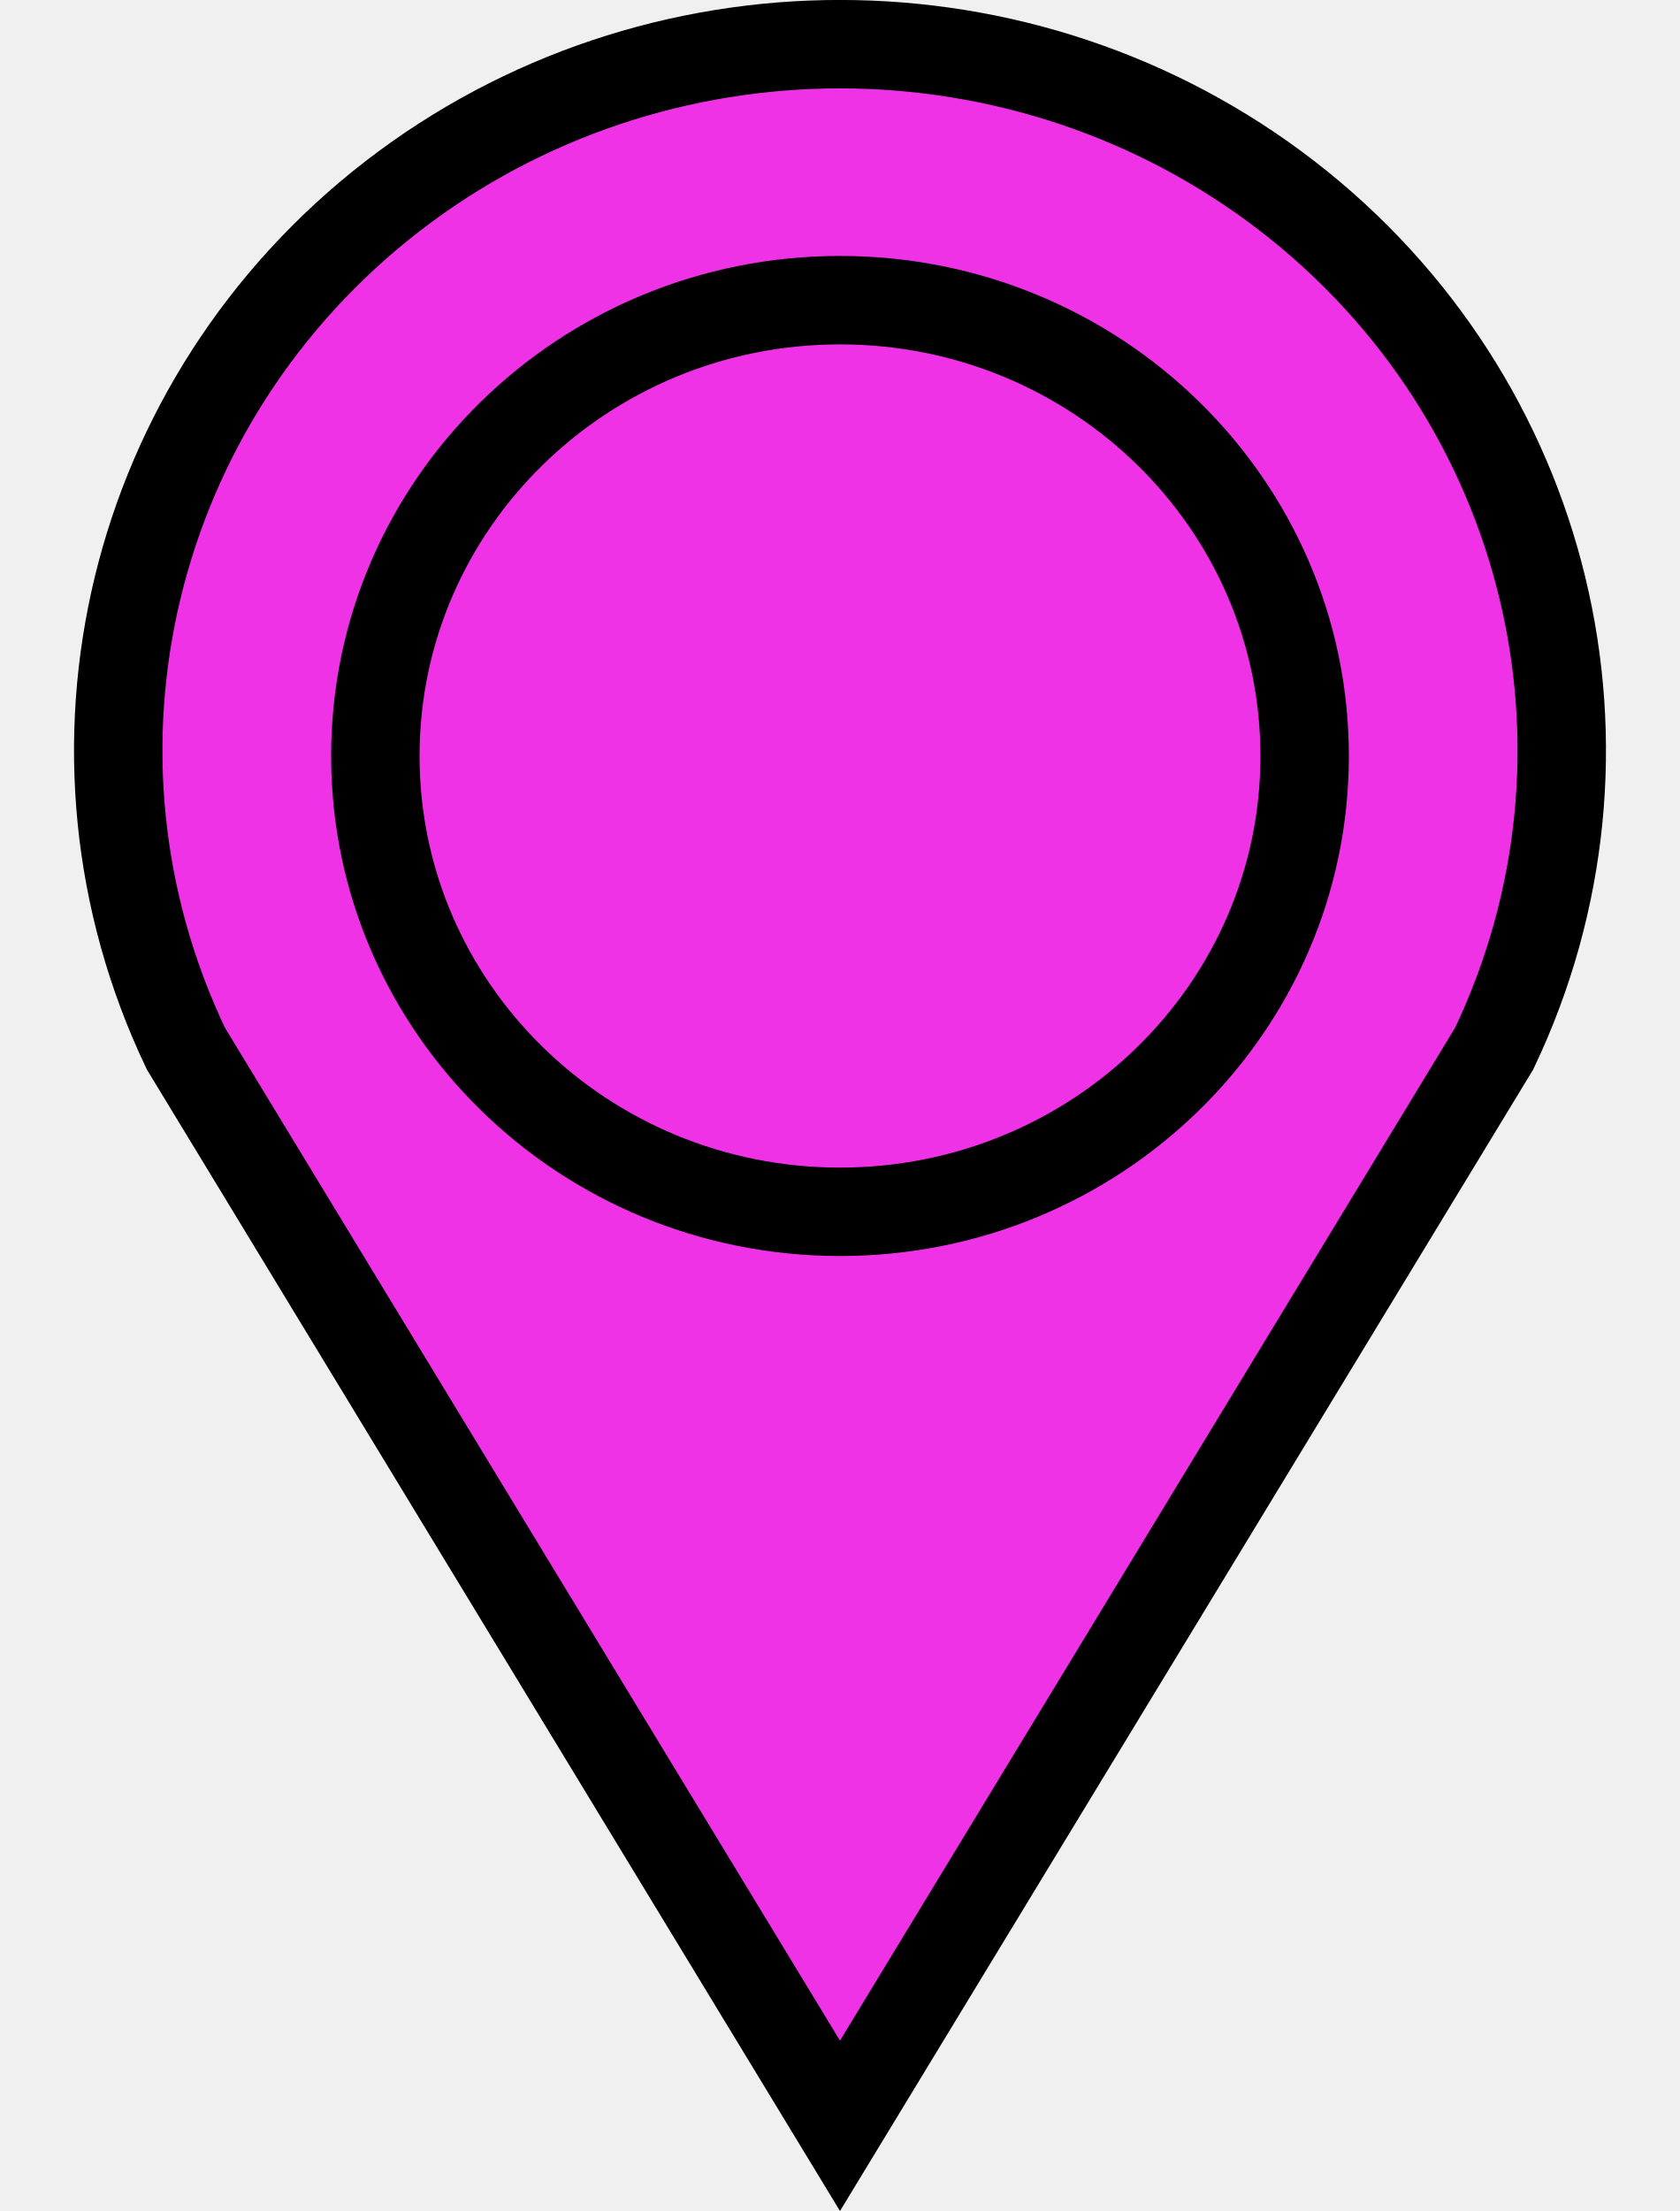
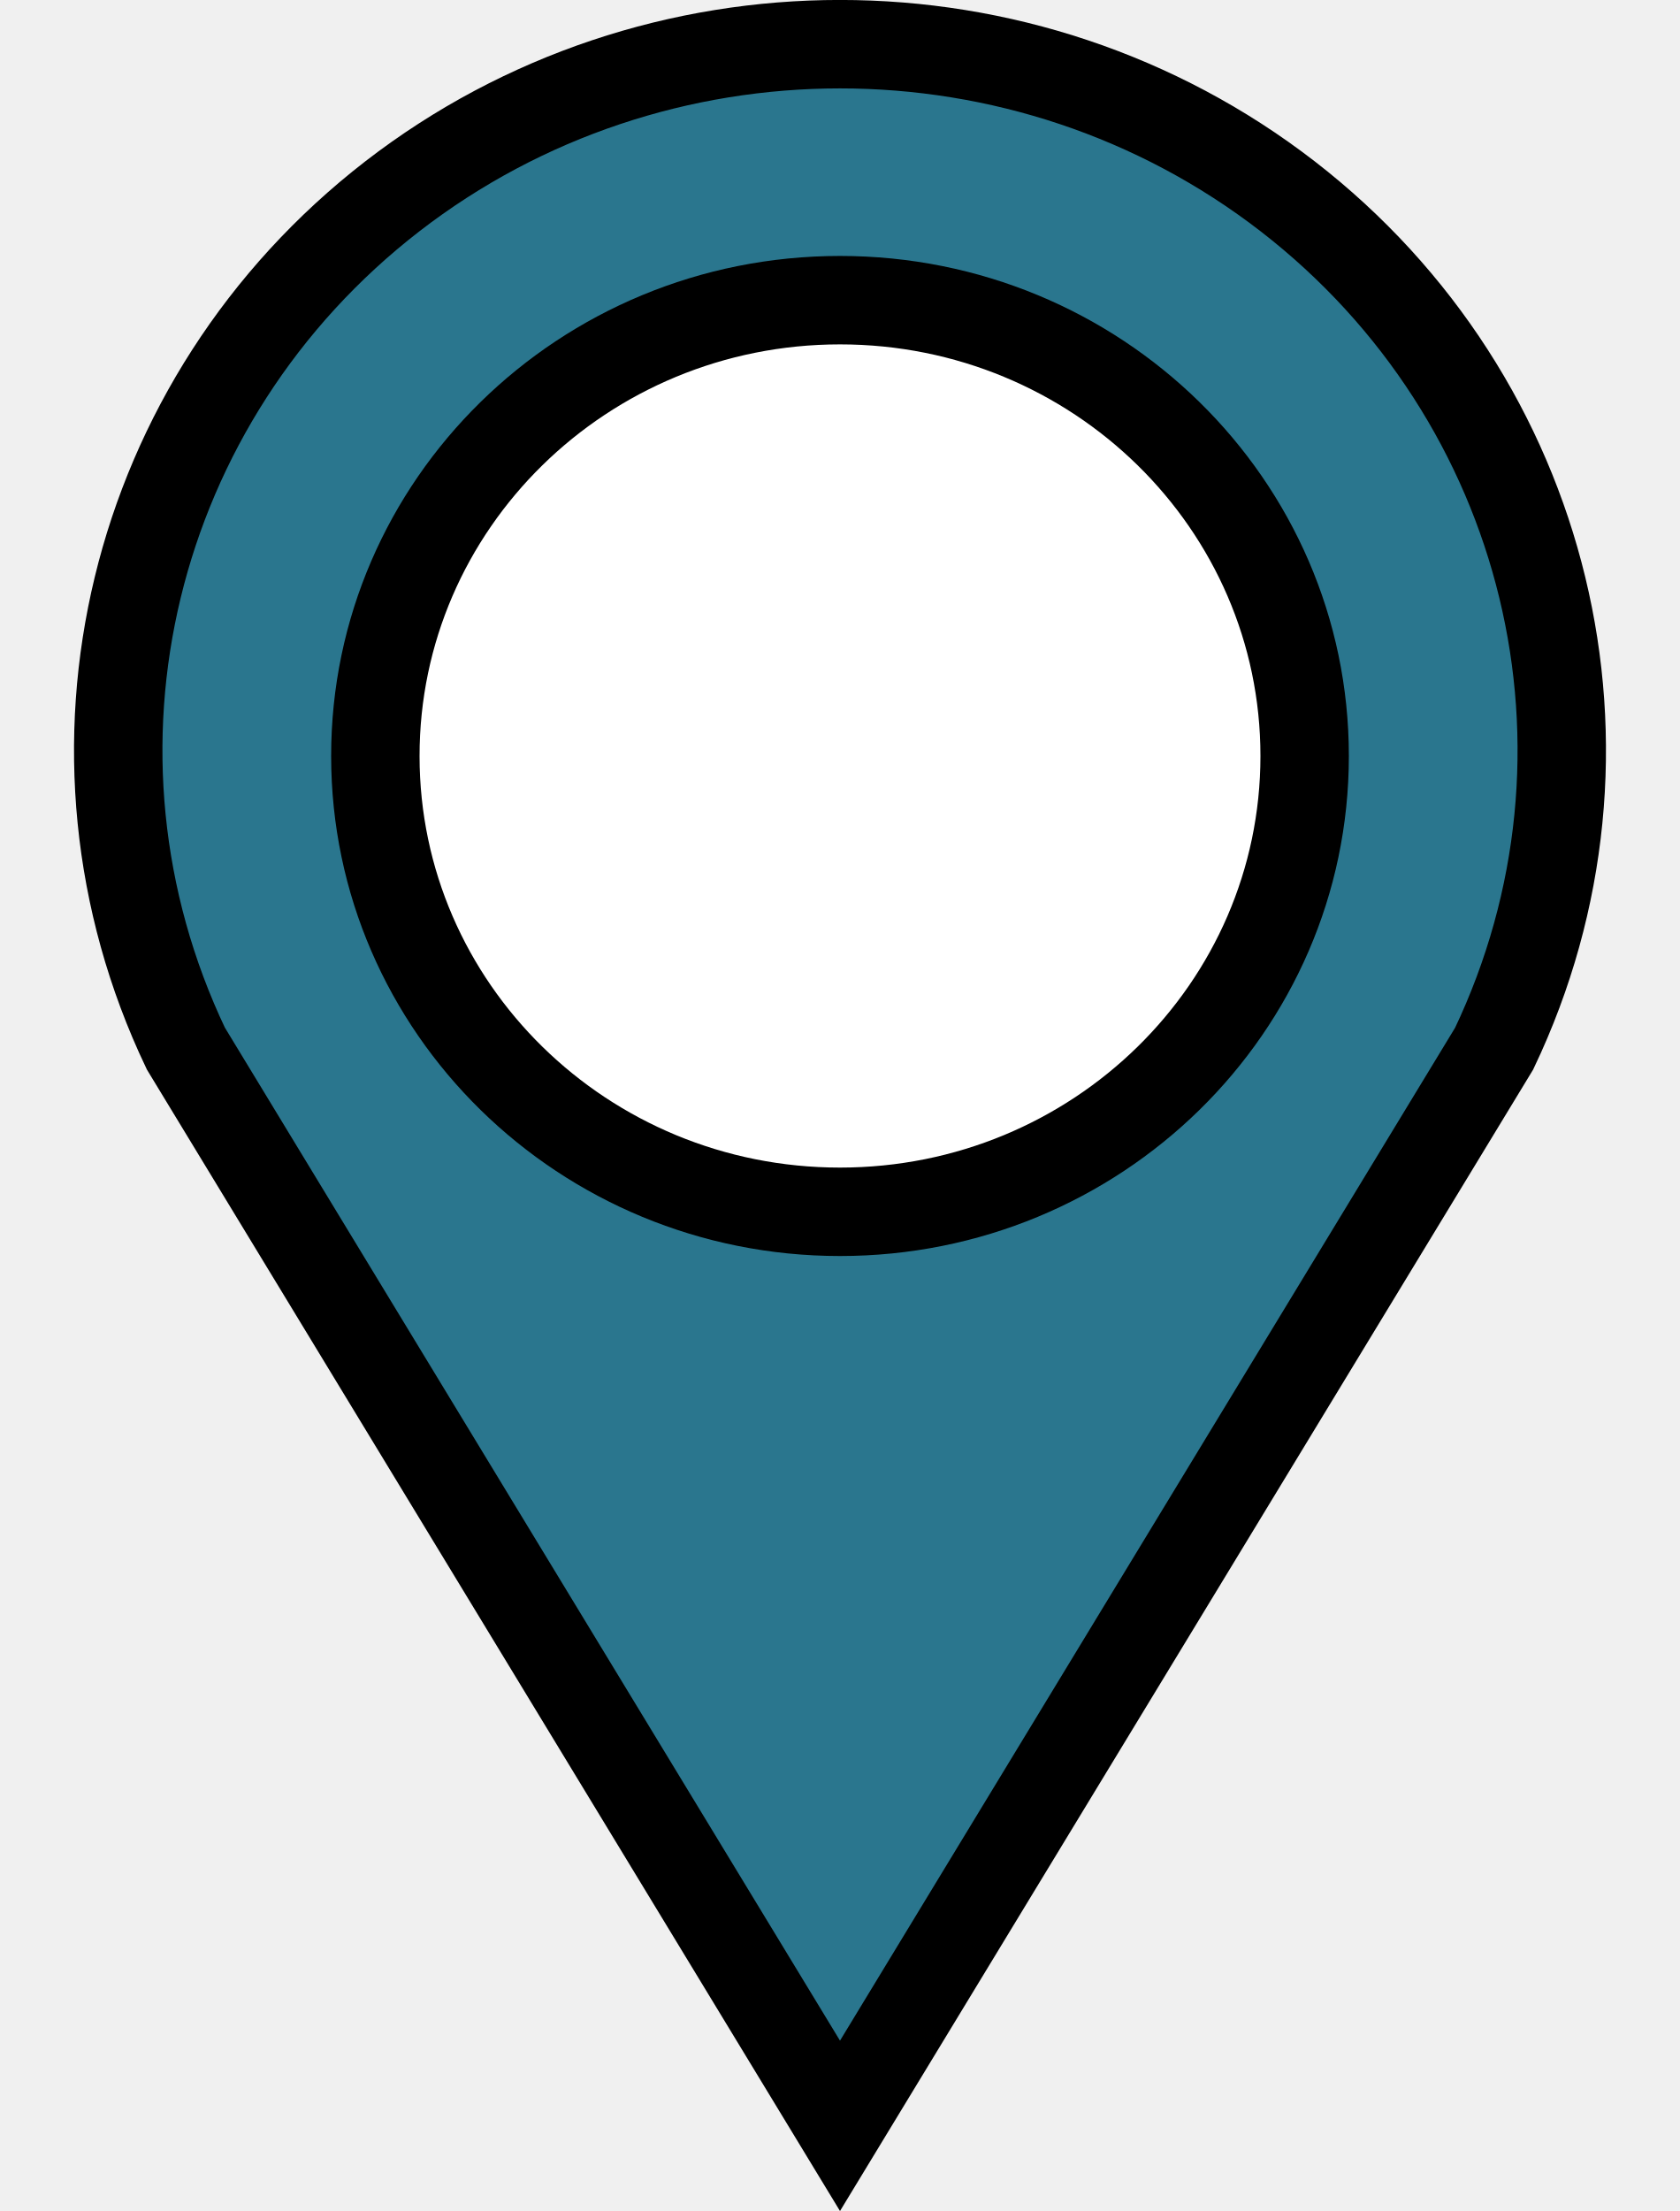
<svg xmlns="http://www.w3.org/2000/svg" height="25" viewBox="0 0 19 25" width="19">
-   <path d="M2.102 11.856C.504 8.504 1.47 4.516 4.437 2.22c2.968-2.294 7.158-2.294 10.126 0 2.967 2.296 3.933 6.284 2.335 9.637L9.5 24.037z" fill="#f032e6" stroke="#000" />
-   <path d="M14.755 8.55A5.255 5.154 0 0 1 9.5 13.702 5.255 5.154 0 0 1 4.245 8.55 5.255 5.154 0 0 1 9.5 3.394a5.255 5.154 0 0 1 5.255 5.154z" fill="#f032e6" stroke="#000" />
+   <path d="M2.102 11.856C.504 8.504 1.47 4.516 4.437 2.22c2.968-2.294 7.158-2.294 10.126 0 2.967 2.296 3.933 6.284 2.335 9.637L9.5 24.037z" fill="#2a768e" stroke="#000" />
+   <path d="M14.755 8.55A5.255 5.154 0 0 1 9.5 13.702 5.255 5.154 0 0 1 4.245 8.55 5.255 5.154 0 0 1 9.5 3.394a5.255 5.154 0 0 1 5.255 5.154z" fill="#ffffff" stroke="#000" />
</svg>
